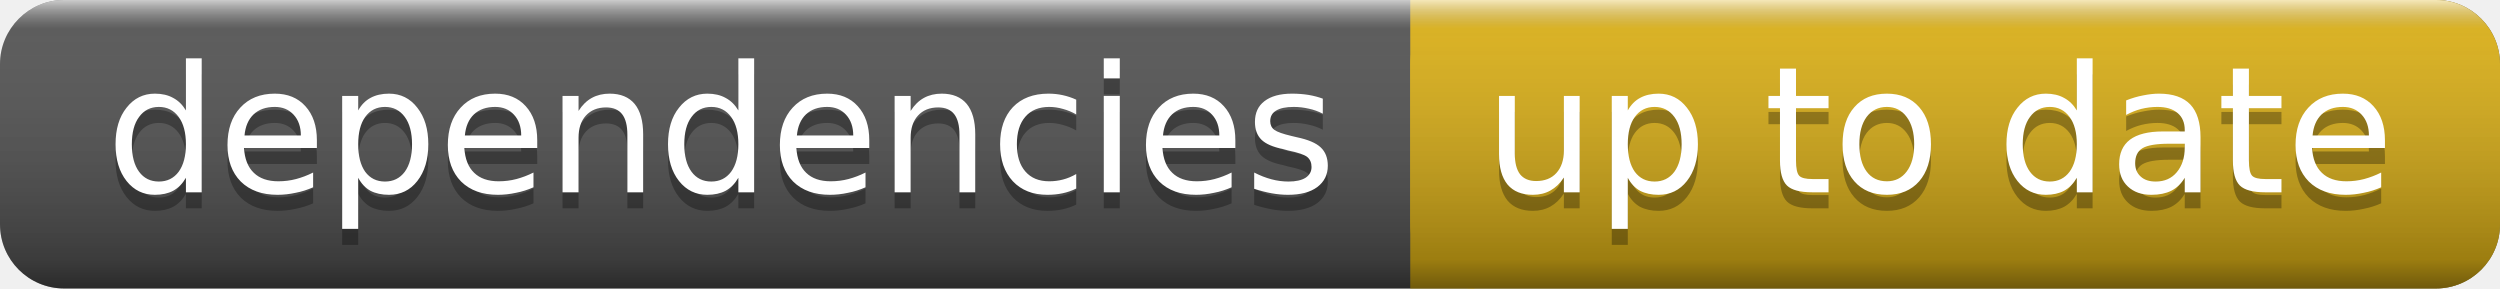
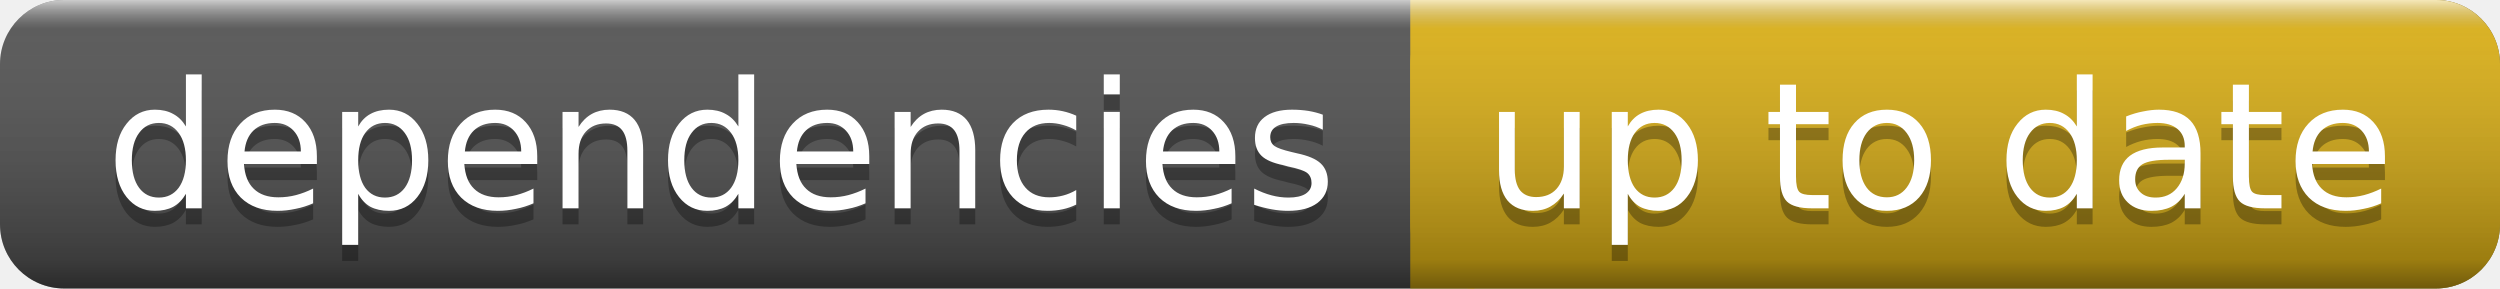
<svg xmlns="http://www.w3.org/2000/svg" width="156" height="18">
  <linearGradient id="a" x2="0" y2="100%">
    <stop offset="0" stop-color="#fff" stop-opacity=".7" />
    <stop offset=".1" stop-color="#aaa" stop-opacity=".1" />
    <stop offset=".9" stop-opacity=".3" />
    <stop offset="1" stop-opacity=".5" />
  </linearGradient>
  <rect rx="4" width="156" height="18" fill="#555" />
  <rect rx="4" x="88" width="68" height="18" fill="#dfb317" />
  <path fill="#dfb317" d="M88 0h4v18h-4z" />
  <rect rx="4" width="156" height="18" fill="url(#a)" />
  <g fill="#fff" text-anchor="middle" font-family="DejaVu Sans,Verdana,Geneva,sans-serif" font-size="11">
-     <text x="45" y="13" fill="#010101" fill-opacity=".3">dependencies</text>
-     <text x="45" y="12">dependencies</text>
-     <text x="121" y="13" fill="#010101" fill-opacity=".3">up to date</text>
-     <text x="121" y="12">up to date</text>
+     <text x="45" y="14" fill="#010101" fill-opacity=".3">dependencies</text>
+     <text x="45" y="13">dependencies</text>
+     <text x="121" y="14" fill="#010101" fill-opacity=".3">up to date</text>
+     <text x="121" y="13">up to date</text>
  </g>
</svg>
